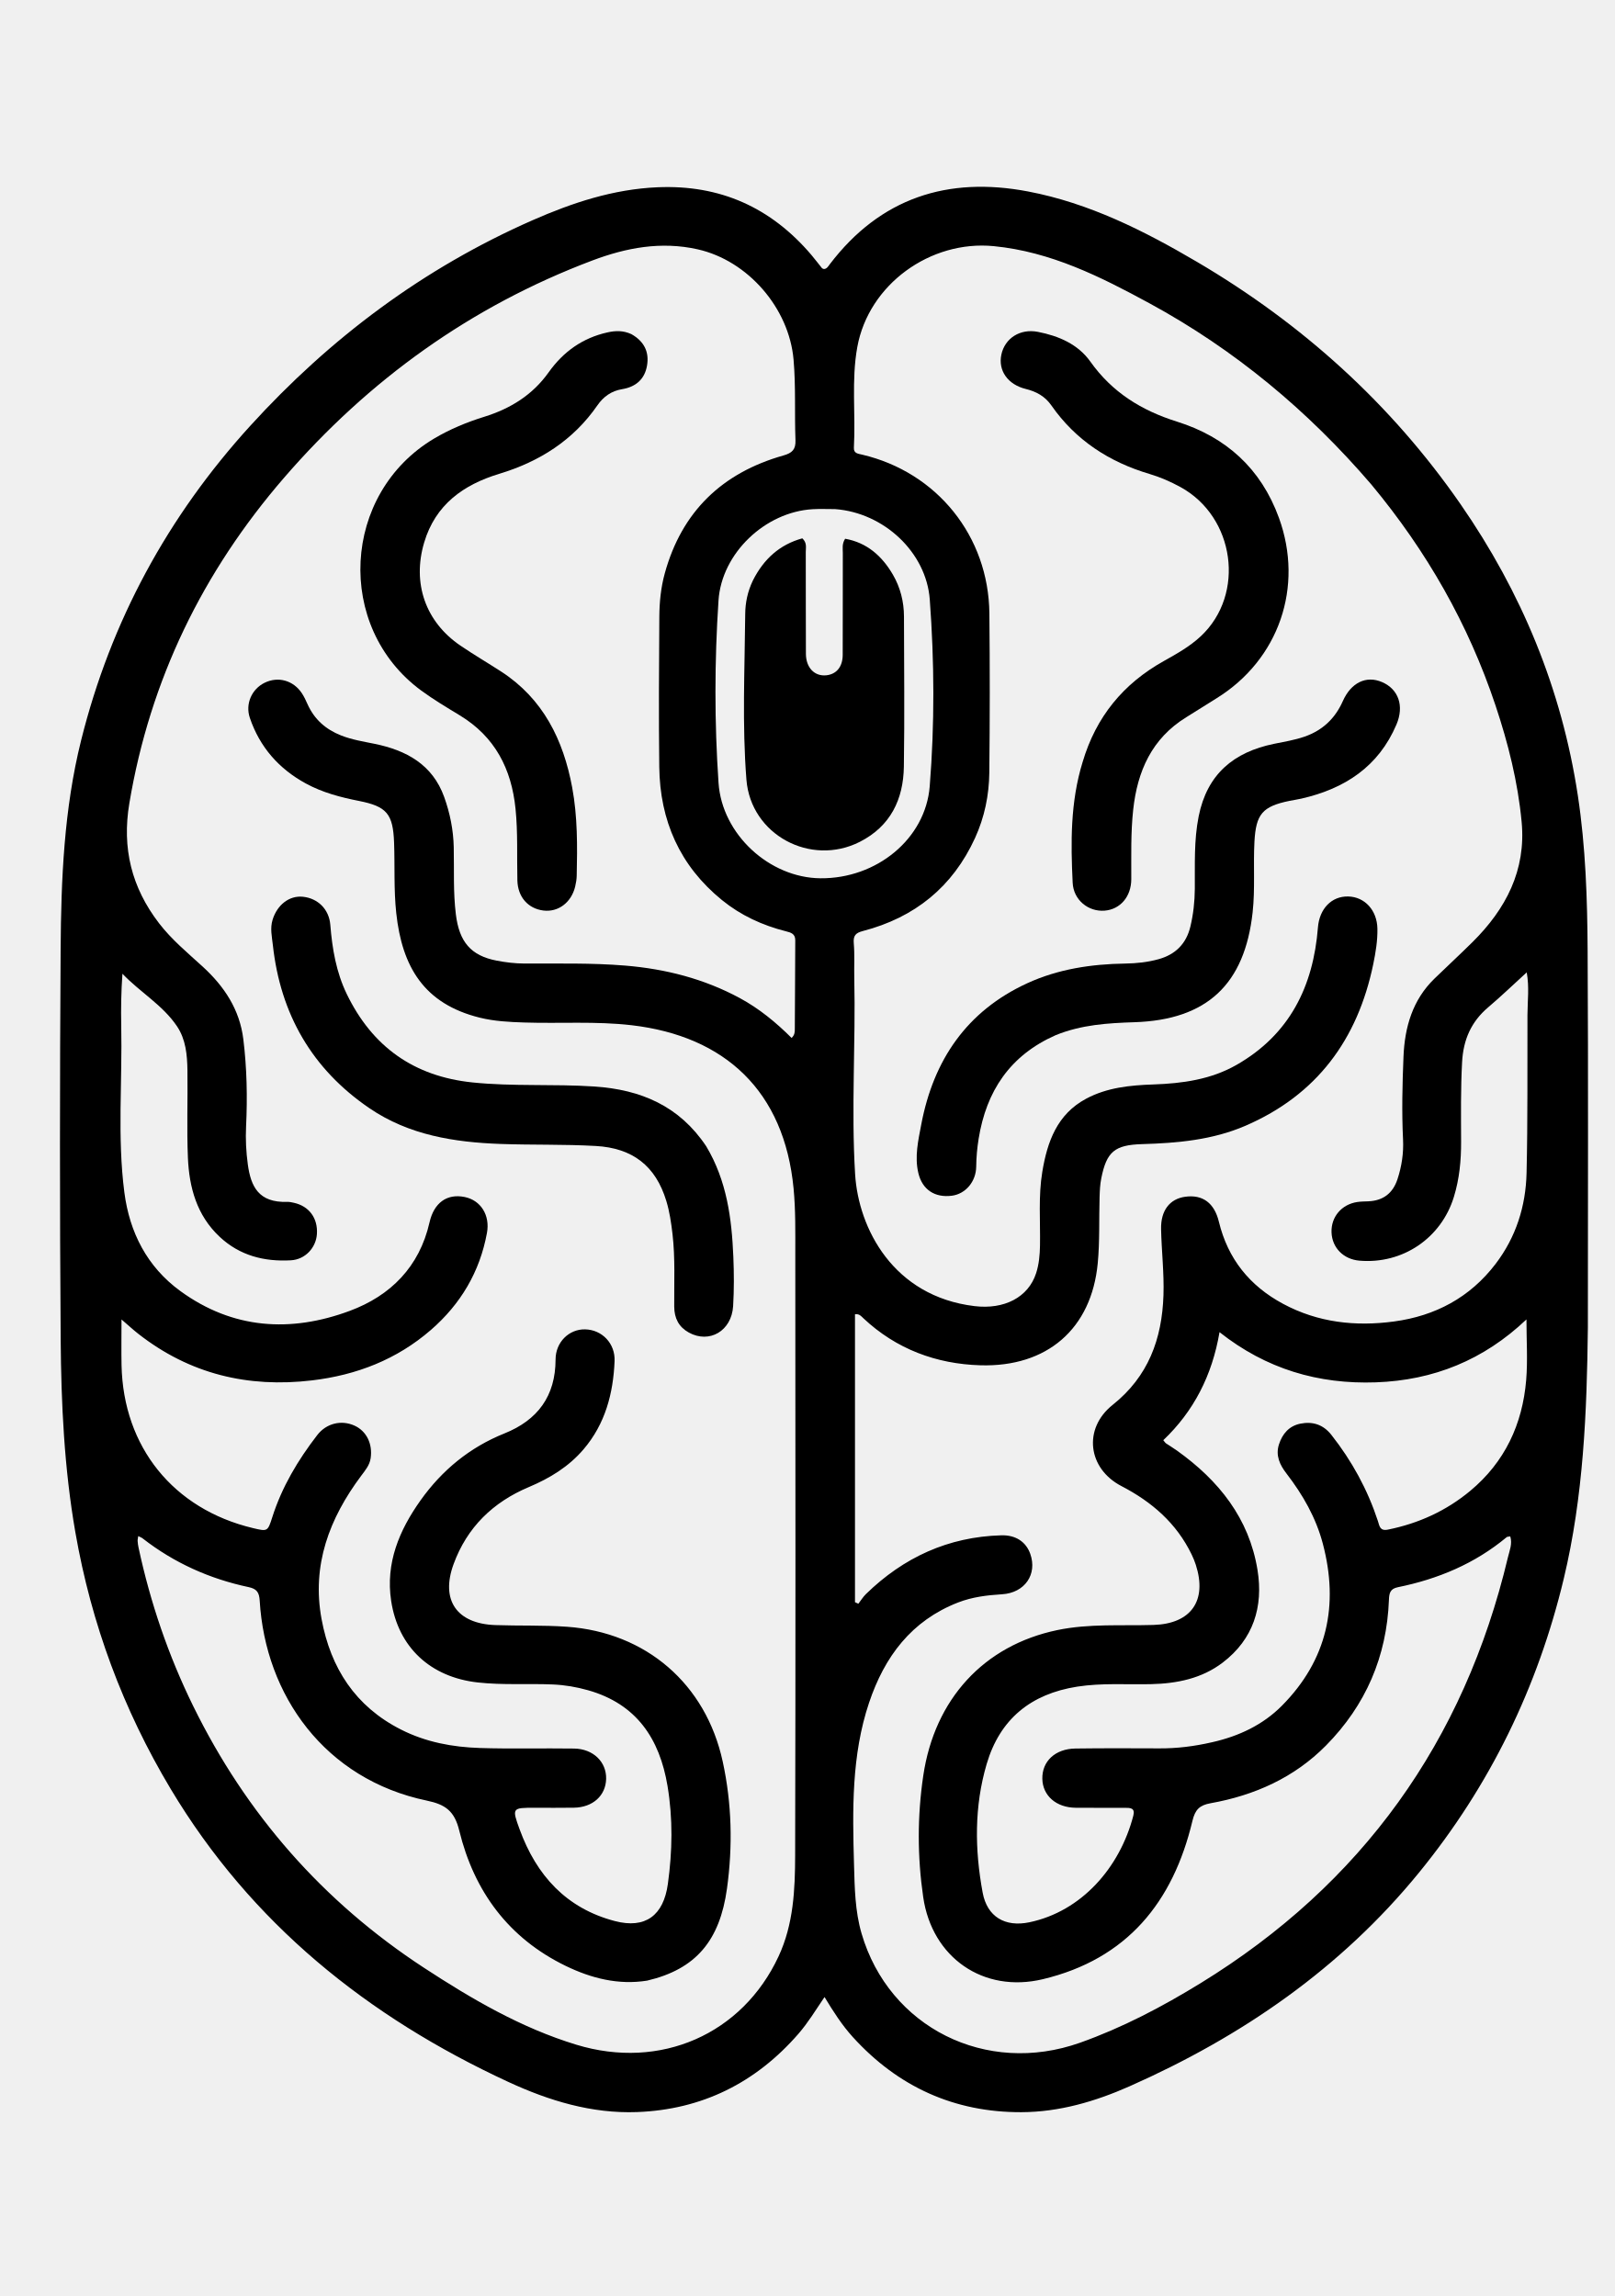
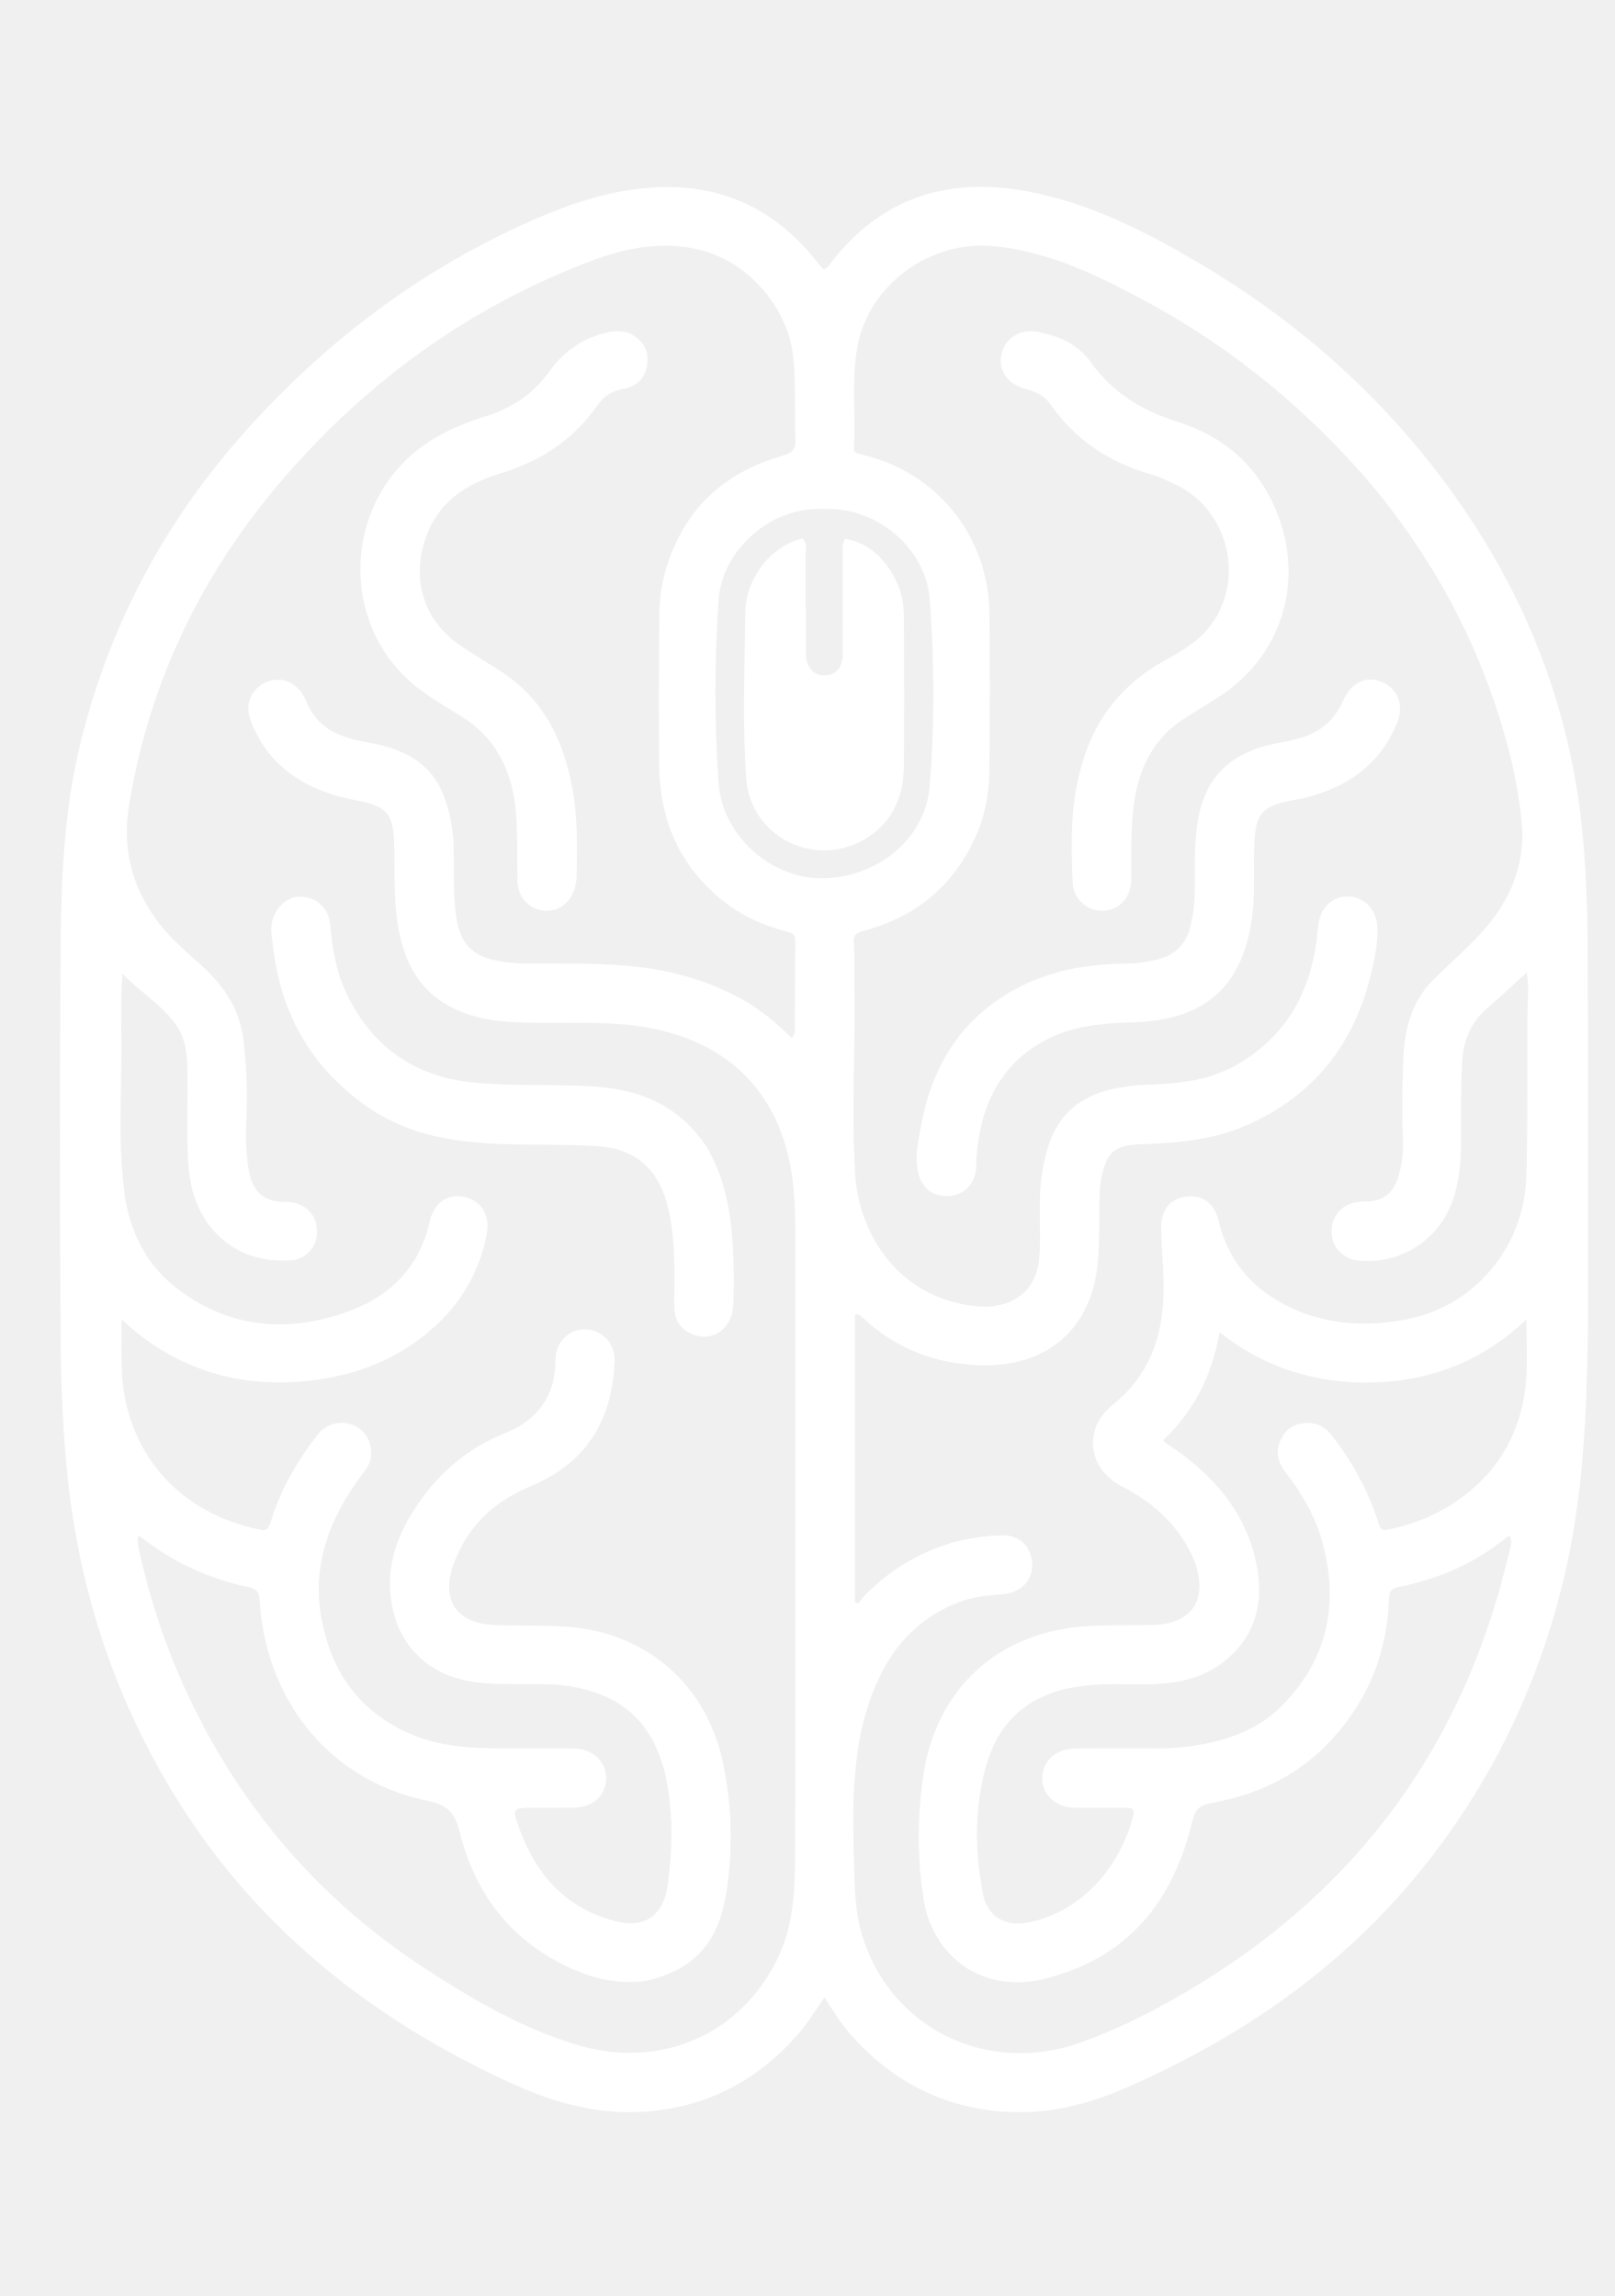
<svg xmlns="http://www.w3.org/2000/svg" version="1.1" id="Layer_1" x="0px" y="0px" width="100%" viewBox="0 0 720 1024" enable-background="new 0 0 720 1024" xml:space="preserve">
-   <path fill="currentColor" opacity="1" stroke="none" d=" M707.978,591.994   C707.545,629.985 706.007,667.385 697.235,704.06   C685.622,752.613 664.281,796.435 632.698,835.158   C597.829,877.911 553.746,908.252 503.681,930.452   C488.312,937.266 472.259,941.962 455.42,942.02   C425.502,942.123 400.381,930.696 380.226,908.487   C375.425,903.196 371.586,897.204 367.632,890.669   C363.625,896.575 360.285,902.114 356.025,907.02   C336.991,928.943 312.944,940.896 284.034,941.968   C263.869,942.717 244.832,936.936 226.652,928.526   C163.898,899.495 112.022,857.846 76.123,797.892   C54.856,762.376 40.702,724.202 33.595,683.363   C28.637,654.869 27.267,626.105 27.055,597.322   C26.627,539.334 26.653,481.338 27.035,423.349   C27.242,392.062 28.529,360.821 36.173,330.168   C49.433,276.993 74.789,230.357 111.556,189.943   C147.196,150.766 188.824,119.601 237.47,98.213   C255.227,90.406 273.452,84.377 293.135,83.521   C321.075,82.305 343.784,92.551 361.78,113.712   C363.397,115.613 364.885,117.623 366.464,119.557   C366.652,119.787 367.044,119.851 367.346,119.992   C368.709,119.907 369.256,118.799 369.945,117.893   C392.501,88.235 422.566,78.574 458.37,85.39   C485.577,90.57 510.03,102.871 533.648,116.76   C580.55,144.341 620.174,180.062 651.198,224.843   C678.416,264.13 696.309,307.327 703.511,354.815   C706.995,377.785 707.734,400.904 707.867,424.023   C708.189,479.845 707.976,535.671 707.978,591.994  M288.547,883.345   C275.68,885.402 263.601,882.292 252.242,876.781   C226.745,864.414 211.361,843.495 204.77,816.435   C202.647,807.717 198.638,804.797 190.317,803.061   C144.843,793.571 118.273,756.102 115.788,713.835   C115.57,710.136 114.425,708.597 110.843,707.837   C93.482,704.152 77.639,697.056 63.591,686.106   C63.109,685.73 62.495,685.524 61.639,685.082   C61.507,686.059 61.326,686.68 61.363,687.288   C61.424,688.277 61.57,689.27 61.778,690.24   C67.035,714.765 75.067,738.33 86.123,760.862   C109.796,809.106 143.959,848.108 188.942,877.552   C210.319,891.544 232.337,904.417 256.947,911.922   C294.51,923.376 331,907.224 347.153,872.493   C353.818,858.162 354.491,842.775 354.529,827.499   C354.753,738.007 354.65,648.514 354.598,559.022   C354.592,549.375 354.758,539.743 353.835,530.079   C349.686,486.64 323.267,462.109 281.663,457.25   C265.716,455.387 249.696,456.554 233.717,456.029   C227.044,455.81 220.381,455.477 213.89,453.866   C188.994,447.686 179.261,431.149 176.673,407.221   C175.541,396.752 176.093,386.253 175.707,375.774   C175.235,362.978 172.459,359.661 160.03,357.207   C151.824,355.587 143.798,353.479 136.398,349.45   C124.324,342.878 115.815,333.192 111.391,320.146   C109.286,313.936 112.254,307.335 117.943,304.53   C123.973,301.556 130.771,303.411 134.597,309.184   C135.601,310.701 136.374,312.388 137.12,314.056   C140.141,320.808 145.195,325.285 152.041,327.994   C156.893,329.915 161.968,330.712 167.026,331.744   C181.144,334.625 192.817,340.946 198.033,355.417   C200.635,362.638 202.146,370.148 202.311,377.877   C202.525,387.859 202.018,397.846 203.254,407.82   C204.766,420.02 209.88,426.204 221.426,428.432   C225.496,429.217 229.621,429.715 233.823,429.733   C248.811,429.797 263.8,429.409 278.78,430.65   C296.774,432.142 313.864,436.512 329.813,445.115   C338.49,449.796 346.011,456.006 352.945,462.917   C354.441,461.528 354.368,460.072 354.38,458.851   C354.504,445.689 354.487,432.525 354.581,419.363   C354.602,416.413 352.58,415.896 350.408,415.346   C339.939,412.692 330.314,408.273 321.902,401.429   C303.079,386.114 294.236,365.973 293.945,342.028   C293.673,319.7 293.814,297.365 293.972,275.034   C294.018,268.558 294.663,262.056 296.387,255.771   C303.968,228.133 322.008,210.862 349.321,203.132   C353.257,202.018 354.83,200.435 354.674,196.321   C354.22,184.349 354.87,172.377 353.823,160.377   C351.824,137.461 333.52,116.247 311.072,111.195   C294.766,107.525 279.217,110.475 264.09,116.182   C209.957,136.606 164.394,169.421 126.668,213.055   C90.363,255.045 66.895,303.224 57.671,358.257   C54.312,378.295 58.659,395.797 70.893,411.74   C76.531,419.087 83.605,424.916 90.356,431.09   C100.004,439.914 106.866,450.231 108.494,463.49   C110.082,476.416 110.348,489.415 109.717,502.389   C109.439,508.108 109.732,513.73 110.494,519.315   C111.841,529.194 115.319,536.458 128.099,536.029   C129.081,535.996 130.088,536.227 131.06,536.443   C137.829,537.946 141.754,543.291 141.303,550.349   C140.913,556.463 136.113,561.723 129.7,562.085   C117.81,562.758 106.893,560.007 97.914,551.583   C87.726,542.027 84.346,529.591 83.784,516.343   C83.234,503.367 83.75,490.349 83.571,477.353   C83.476,470.497 82.854,463.559 78.897,457.682   C72.525,448.221 62.453,442.536 54.589,434.281   C54.03,442.176 53.895,449.799 54.055,457.416   C54.577,482.221 52.25,507.124 55.451,531.815   C57.755,549.595 65.558,564.987 80.406,575.799   C103.815,592.844 129.571,594.416 155.898,584.658   C174.156,577.891 187.017,564.972 191.507,545.18   C193.488,536.452 199.252,532.23 207.202,533.861   C214.331,535.324 218.578,541.933 217.114,549.892   C213.92,567.25 205.402,581.62 192.108,593.154   C176.887,606.359 158.957,613.281 139.127,615.643   C110.547,619.047 84.534,612.791 61.668,594.877   C59.37,593.076 57.221,591.086 54.174,588.473   C54.174,596.014 54.06,602.451 54.193,608.883   C54.95,645.343 77.312,673.042 112.758,681.513   C119.258,683.067 119.357,683.098 121.4,676.67   C125.701,663.143 132.854,651.183 141.449,640.034   C145.53,634.741 152.218,633.188 158.03,635.804   C163.393,638.218 166.207,643.925 165.263,650.35   C164.802,653.481 162.852,655.763 161.055,658.166   C146.823,677.195 138.904,698.114 143.387,722.169   C147.445,743.948 158.405,761.026 178.764,771.362   C189.892,777.012 201.766,779.204 213.969,779.594   C227.954,780.042 241.964,779.638 255.961,779.842   C264.507,779.967 270.442,785.804 270.257,793.366   C270.074,800.863 264.301,806.084 255.887,806.221   C250.055,806.315 244.221,806.263 238.388,806.254   C228.354,806.238 228.181,806.293 231.699,815.919   C239.181,836.392 252.463,851.096 274.121,856.777   C287.771,860.357 295.837,854.296 297.779,840.233   C299.799,825.616 300.059,811.068 297.623,796.498   C294.099,775.415 283.782,759.956 262.226,753.843   C257.089,752.386 251.868,751.486 246.505,751.259   C235.356,750.787 224.186,751.601 213.044,750.364   C191.965,748.024 177.575,734.747 174.41,714.013   C171.83,697.104 178.033,682.468 187.514,669.137   C197.06,655.715 209.435,645.506 224.9,639.304   C239.74,633.352 247.681,622.651 247.711,606.329   C247.725,598.574 253.734,592.721 260.907,592.887   C268.385,593.06 274.353,599.114 274.019,607.066   C273.411,621.495 269.872,635.014 260.215,646.351   C253.559,654.165 245.119,659.289 235.783,663.224   C219.8,669.958 208.242,681.172 202.24,697.588   C196.351,713.694 203.673,724.161 220.832,724.776   C231.48,725.158 242.122,724.763 252.791,725.521   C288.027,728.025 314.723,751.001 322.242,785.664   C326.312,804.429 326.748,823.253 324.145,842.223   C320.945,865.554 310.241,878.243 288.547,883.345  M611.423,216.067   C583.267,183.224 550.522,155.923 512.486,135.254   C490.671,123.4 468.551,112.281 443.115,109.781   C414.832,107 387.329,126.838 382.247,154.749   C379.54,169.613 381.551,184.692 380.724,199.65   C380.58,202.244 382.568,202.335 384.398,202.765   C417.79,210.614 440.792,239.165 441.131,273.587   C441.365,297.251 441.359,320.92 441.101,344.583   C440.991,354.622 438.977,364.453 434.769,373.674   C424.778,395.572 407.844,409.221 384.696,415.24   C381.508,416.069 380.379,417.276 380.672,420.695   C381.11,425.826 380.776,431.019 380.893,436.183   C381.552,465.33 379.493,494.493 381.264,523.628   C382.735,547.82 398.224,578.157 434.517,582.519   C447.718,584.106 458.483,578.653 461.979,567.814   C463.259,563.848 463.628,559.692 463.7,555.499   C463.891,544.519 462.92,533.489 464.735,522.574   C466.962,509.187 471.324,496.953 484.259,490.026   C493.606,485.02 503.849,484.014 514.259,483.659   C527.166,483.218 539.893,481.47 551.328,474.935   C574.985,461.415 585.551,439.969 587.625,413.637   C588.276,405.375 593.645,399.644 601.122,399.822   C608.524,399.999 613.999,406 614.143,414.184   C614.238,419.541 613.364,424.807 612.285,430.024   C605.343,463.589 587.143,488.343 555.248,502.105   C540.625,508.414 525.019,509.811 509.299,510.265   C496.931,510.622 493.399,513.659 491.022,525.547   C490.459,528.363 490.351,531.152 490.266,533.978   C489.971,543.795 490.382,553.606 489.443,563.437   C486.652,592.659 466.869,609.789 437.113,608.907   C417.493,608.326 399.592,601.705 384.929,587.911   C383.987,587.025 383.139,585.864 381.21,586.157   C381.21,628.939 381.21,671.755 381.21,714.57   C381.713,714.798 382.216,715.027 382.719,715.255   C383.836,713.811 384.799,712.209 386.093,710.947   C402.88,694.566 422.849,685.401 446.446,684.74   C452.915,684.559 457.464,687.674 459.353,692.983   C462.599,702.107 456.956,710.401 446.791,711.032   C440.099,711.448 433.558,712.225 427.248,714.671   C406.322,722.783 394.359,738.917 387.49,759.395   C379.603,782.903 380.099,807.294 380.779,831.62   C381.067,841.914 381.217,852.311 384.143,862.318   C396.41,904.277 439.723,925.886 481.547,911.043   C500.495,904.318 518.203,894.986 535.235,884.524   C607.273,840.275 652.781,776.704 672.344,694.526   C673.044,691.59 674.396,688.559 673.378,685.225   C672.689,685.362 672.094,685.302 671.772,685.57   C657.608,697.369 641.162,704.245 623.271,707.883   C619.773,708.594 619.392,710.577 619.278,713.568   C618.312,738.8 608.942,760.533 591.234,778.471   C577.063,792.825 559.409,800.702 539.775,804.226   C534.886,805.103 532.877,807.014 531.653,812.149   C523.017,848.363 502.49,873.749 464.943,882.713   C438.474,889.032 415.554,873.088 411.633,846.119   C409.004,828.034 408.977,810.039 411.656,791.936   C416.704,757.82 438.644,733.845 471.419,727.01   C485.6,724.053 499.964,725.145 514.262,724.717   C531.058,724.214 538.336,713.913 533.171,697.882   C532.662,696.303 532.021,694.752 531.297,693.257   C524.549,679.332 513.591,669.827 500.023,662.788   C484.962,654.974 482.827,637.136 496.073,626.589   C512.009,613.9 518.112,597.183 518.753,577.618   C519.076,567.761 517.897,557.982 517.69,548.16   C517.516,539.904 521.511,534.692 528.469,533.739   C536.243,532.675 541.437,536.522 543.463,544.888   C547.466,561.421 557.15,573.471 572.078,581.496   C587.668,589.877 604.402,591.681 621.538,589.375   C639.903,586.904 655.405,578.695 666.837,563.695   C675.942,551.747 680.291,537.957 680.643,523.197   C681.205,499.711 680.957,476.206 681.044,452.709   C681.068,446.483 681.91,440.236 680.717,433.673   C674.84,439.027 669.351,444.322 663.545,449.243   C655.935,455.692 652.442,463.725 651.901,473.664   C651.256,485.5 651.416,497.32 651.46,509.144   C651.491,517.534 650.71,525.739 648.247,533.783   C642.603,552.221 625.401,563.88 606.14,562.246   C599.013,561.641 593.934,556.495 593.686,549.629   C593.439,542.769 598.134,537.167 605.126,536.095   C606.766,535.844 608.448,535.854 610.112,535.78   C616.702,535.486 621.015,532.197 623.08,525.947   C624.981,520.195 625.867,514.219 625.573,508.239   C624.968,495.906 625.271,483.586 625.771,471.282   C626.305,458.147 629.779,445.962 639.609,436.43   C645.23,430.978 650.989,425.669 656.55,420.157   C671.424,405.414 680.475,388.136 678.452,366.583   C676.782,348.783 672.44,331.496 666.784,314.567   C654.712,278.439 636.209,245.885 611.423,216.067  M540.548,776.998   C552.337,774.337 563.059,769.316 571.566,760.733   C591.783,740.337 597.05,715.902 589.806,688.472   C586.739,676.856 580.89,666.645 573.6,657.184   C570.661,653.369 568.646,649.182 570.245,644.206   C571.77,639.46 574.783,635.945 579.815,634.941   C585.277,633.851 589.988,635.343 593.586,639.905   C602.756,651.53 609.747,664.314 614.369,678.387   C615.075,680.538 615.196,682.931 618.831,682.199   C632.504,679.443 644.82,673.817 655.512,664.932   C670.942,652.109 678.835,635.205 680.475,615.479   C681.204,606.712 680.598,597.835 680.598,588.454   C661.477,606.612 639.127,615.603 613.463,616.513   C587.824,617.423 564.561,610.597 543.745,594.133   C540.446,613.489 532.212,629.451 518.672,642.318   C519.397,643.192 519.561,643.508 519.821,643.682   C521.479,644.799 523.198,645.827 524.823,646.988   C543.399,660.263 556.939,677.133 560.682,700.201   C563.346,716.618 558.842,731.065 545.177,741.493   C535.828,748.627 524.748,750.858 513.187,751.118   C502.211,751.364 491.214,750.518 480.268,752.234   C459.665,755.465 445.817,766.663 439.91,786.773   C434.362,805.661 434.58,824.938 438.139,844.111   C440.139,854.884 448.129,859.585 458.961,857.324   C482.106,852.494 499.278,833.071 505.313,809.763   C506.22,806.26 503.892,806.285 501.617,806.277   C494.286,806.253 486.955,806.317 479.625,806.248   C470.959,806.166 464.916,800.887 464.743,793.372   C464.563,785.541 470.468,779.95 479.507,779.829   C492,779.661 504.498,779.71 516.993,779.764   C524.687,779.797 532.258,778.911 540.548,776.998  M372.326,227.058   C368.997,227.064 365.658,226.907 362.34,227.101   C341.19,228.337 321.76,246.688 320.359,267.815   C318.562,294.912 318.522,322.091 320.371,349.184   C321.941,372.193 343.139,391.504 365.809,391.705   C390.856,391.927 412.657,374.13 414.533,350.68   C416.751,322.945 416.621,295.093 414.553,267.35   C412.988,246.371 394.177,228.681 372.326,227.058  z" />
-   <path fill="currentColor" opacity="1" stroke="none" d=" M281.506,149.016   C287.263,152.284 289.518,157.003 288.487,163.046   C287.437,169.204 283.421,172.577 277.354,173.57   C272.618,174.346 269.038,176.911 266.38,180.757   C255.576,196.393 240.565,205.867 222.601,211.319   C206.644,216.162 194.159,225.027 189.124,241.954   C183.728,260.096 189.679,277.315 205.294,287.944   C211.212,291.973 217.405,295.594 223.416,299.488   C242.212,311.666 251.179,330.019 255.118,351.199   C257.528,364.162 257.438,377.376 257.137,390.539   C257.099,392.187 256.828,393.86 256.436,395.465   C254.705,402.561 248.847,406.913 242.268,406.087   C235.409,405.226 230.851,399.994 230.681,392.65   C230.434,382 230.941,371.357 229.857,360.697   C228.042,342.847 220.68,328.581 205.036,319.064   C199.203,315.516 193.301,312.018 187.81,307.981   C149.232,279.62 152.364,220.078 193.576,195.58   C200.654,191.372 208.196,188.278 215.981,185.858   C227.662,182.226 237.488,176.097 244.627,166.055   C251.18,156.837 259.769,150.719 270.863,148.245   C274.344,147.468 277.794,147.315 281.506,149.016  z" />
-   <path fill="currentColor" opacity="1" stroke="none" d=" M314.877,511.226   C324.082,526.622 326.253,543.408 326.972,560.489   C327.28,567.806 327.314,575.168 326.882,582.475   C326.224,593.586 316.299,599.377 307.116,594.296   C302.621,591.81 300.656,587.909 300.616,582.767   C300.531,571.951 301.109,561.129 299.844,550.318   C299.261,545.335 298.543,540.408 297.095,535.637   C292.325,519.917 282.024,512.039 265.694,511.103   C251.544,510.292 237.374,510.706 223.228,510.195   C202.538,509.449 182.34,506.265 164.751,494.275   C139.115,476.799 125.041,452.294 121.664,421.555   C121.249,417.783 120.344,414.059 121.545,410.179   C123.6,403.54 128.992,399.307 135.096,399.952   C141.793,400.66 146.72,405.576 147.272,412.453   C148.131,423.145 149.898,433.599 154.62,443.353   C166,466.856 184.575,480.066 210.653,482.759   C228.753,484.629 246.934,483.361 265.063,484.578   C285.711,485.965 302.871,493.22 314.877,511.226  z" />
-   <path fill="currentColor" opacity="1" stroke="none" d=" M470.692,461.676   C450.248,470.713 439.759,486.698 436.343,507.88   C435.68,511.986 435.307,516.112 435.259,520.298   C435.182,527.068 430.425,532.527 424.38,533.286   C416.815,534.237 411.237,530.621 409.463,523.179   C407.717,515.854 409.424,508.554 410.778,501.426   C416.212,472.822 430.993,450.963 457.973,438.542   C471.803,432.176 486.626,429.964 501.748,429.741   C506.781,429.667 511.71,429.138 516.545,427.801   C524.101,425.712 528.921,420.918 530.759,413.225   C532.079,407.703 532.684,402.127 532.731,396.429   C532.82,385.634 532.289,374.869 534.445,364.087   C538.21,345.259 550.065,335.424 568.066,331.741   C572.633,330.807 577.226,330.074 581.661,328.536   C589.695,325.748 595.285,320.437 598.712,312.714   C602.392,304.421 609.163,301.158 616.223,304.211   C623.547,307.378 626.158,314.814 622.646,323.101   C614.666,341.928 599.582,351.744 580.32,356.16   C578.537,356.568 576.718,356.817 574.925,357.185   C562.874,359.66 559.979,363.08 559.316,375.431   C558.755,385.911 559.663,396.412 558.509,406.895   C554.976,438.986 538.171,454.847 505.84,455.901   C493.958,456.288 482.217,456.994 470.692,461.676  z" />
-   <path fill="currentColor" opacity="1" stroke="none" d=" M482.707,339.862   C488.701,319.644 500.842,304.931 518.878,294.837   C524.668,291.597 530.537,288.315 535.436,283.72   C555.396,264.996 550.63,230.489 526.284,217.202   C521.886,214.802 517.297,212.797 512.507,211.373   C494.516,206.026 479.583,196.325 468.758,180.799   C465.897,176.696 462.013,174.62 457.311,173.461   C449.315,171.491 444.985,165.258 446.467,158.19   C448,150.877 454.814,146.438 462.806,148.012   C472.015,149.825 480.615,153.469 486.168,161.292   C495.881,174.976 508.928,183.069 524.757,188.034   C546.645,194.9 562.234,208.959 570.233,230.945   C581.412,261.672 570.274,294.171 542.437,311.42   C537.908,314.227 533.422,317.101 528.889,319.899   C513.528,329.378 507.112,343.949 505.248,361.171   C504.133,371.468 504.433,381.793 504.402,392.115   C504.378,399.881 499.492,405.594 492.492,406.146   C485.377,406.707 478.644,401.502 478.267,393.7   C477.401,375.741 477.196,357.74 482.707,339.862  z" />
-   <path fill="currentColor" opacity="1" stroke="none" d=" M335.676,258.92   C340.559,249.219 347.711,242.861 357.732,240.092   C359.906,242.136 359.262,244.255 359.269,246.155   C359.323,261.319 359.237,276.484 359.33,291.648   C359.368,297.822 363.222,301.704 368.387,301.183   C372.908,300.727 375.712,297.429 375.736,292.106   C375.804,276.942 375.741,261.777 375.785,246.613   C375.79,244.661 375.328,242.604 376.819,240.276   C386.576,242.004 393.303,248.02 398.124,256.313   C401.421,261.986 403.04,268.327 403.054,274.951   C403.099,297.281 403.351,319.616 403.004,341.94   C402.777,356.563 397.016,368.514 383.373,375.448   C361.425,386.605 334.753,372.296 332.808,347.733   C330.862,323.142 332.056,298.447 332.271,273.797   C332.314,268.803 333.316,263.862 335.676,258.92  z" />
+   <path fill="#ffffff" opacity="1" stroke="none" d=" M707.978,591.994   C707.545,629.985 706.007,667.385 697.235,704.06   C685.622,752.613 664.281,796.435 632.698,835.158   C597.829,877.911 553.746,908.252 503.681,930.452   C488.312,937.266 472.259,941.962 455.42,942.02   C425.502,942.123 400.381,930.696 380.226,908.487   C375.425,903.196 371.586,897.204 367.632,890.669   C363.625,896.575 360.285,902.114 356.025,907.02   C336.991,928.943 312.944,940.896 284.034,941.968   C263.869,942.717 244.832,936.936 226.652,928.526   C163.898,899.495 112.022,857.846 76.123,797.892   C54.856,762.376 40.702,724.202 33.595,683.363   C28.637,654.869 27.267,626.105 27.055,597.322   C26.627,539.334 26.653,481.338 27.035,423.349   C27.242,392.062 28.529,360.821 36.173,330.168   C49.433,276.993 74.789,230.357 111.556,189.943   C147.196,150.766 188.824,119.601 237.47,98.213   C255.227,90.406 273.452,84.377 293.135,83.521   C321.075,82.305 343.784,92.551 361.78,113.712   C363.397,115.613 364.885,117.623 366.464,119.557   C366.652,119.787 367.044,119.851 367.346,119.992   C368.709,119.907 369.256,118.799 369.945,117.893   C392.501,88.235 422.566,78.574 458.37,85.39   C485.577,90.57 510.03,102.871 533.648,116.76   C580.55,144.341 620.174,180.062 651.198,224.843   C678.416,264.13 696.309,307.327 703.511,354.815   C706.995,377.785 707.734,400.904 707.867,424.023   C708.189,479.845 707.976,535.671 707.978,591.994  M288.547,883.345   C275.68,885.402 263.601,882.292 252.242,876.781   C226.745,864.414 211.361,843.495 204.77,816.435   C202.647,807.717 198.638,804.797 190.317,803.061   C144.843,793.571 118.273,756.102 115.788,713.835   C115.57,710.136 114.425,708.597 110.843,707.837   C93.482,704.152 77.639,697.056 63.591,686.106   C63.109,685.73 62.495,685.524 61.639,685.082   C61.507,686.059 61.326,686.68 61.363,687.288   C61.424,688.277 61.57,689.27 61.778,690.24   C67.035,714.765 75.067,738.33 86.123,760.862   C109.796,809.106 143.959,848.108 188.942,877.552   C210.319,891.544 232.337,904.417 256.947,911.922   C294.51,923.376 331,907.224 347.153,872.493   C353.818,858.162 354.491,842.775 354.529,827.499   C354.753,738.007 354.65,648.514 354.598,559.022   C354.592,549.375 354.758,539.743 353.835,530.079   C349.686,486.64 323.267,462.109 281.663,457.25   C265.716,455.387 249.696,456.554 233.717,456.029   C227.044,455.81 220.381,455.477 213.89,453.866   C188.994,447.686 179.261,431.149 176.673,407.221   C175.541,396.752 176.093,386.253 175.707,375.774   C175.235,362.978 172.459,359.661 160.03,357.207   C151.824,355.587 143.798,353.479 136.398,349.45   C124.324,342.878 115.815,333.192 111.391,320.146   C109.286,313.936 112.254,307.335 117.943,304.53   C123.973,301.556 130.771,303.411 134.597,309.184   C135.601,310.701 136.374,312.388 137.12,314.056   C140.141,320.808 145.195,325.285 152.041,327.994   C156.893,329.915 161.968,330.712 167.026,331.744   C181.144,334.625 192.817,340.946 198.033,355.417   C200.635,362.638 202.146,370.148 202.311,377.877   C202.525,387.859 202.018,397.846 203.254,407.82   C204.766,420.02 209.88,426.204 221.426,428.432   C225.496,429.217 229.621,429.715 233.823,429.733   C248.811,429.797 263.8,429.409 278.78,430.65   C296.774,432.142 313.864,436.512 329.813,445.115   C338.49,449.796 346.011,456.006 352.945,462.917   C354.441,461.528 354.368,460.072 354.38,458.851   C354.504,445.689 354.487,432.525 354.581,419.363   C354.602,416.413 352.58,415.896 350.408,415.346   C339.939,412.692 330.314,408.273 321.902,401.429   C303.079,386.114 294.236,365.973 293.945,342.028   C293.673,319.7 293.814,297.365 293.972,275.034   C294.018,268.558 294.663,262.056 296.387,255.771   C303.968,228.133 322.008,210.862 349.321,203.132   C353.257,202.018 354.83,200.435 354.674,196.321   C354.22,184.349 354.87,172.377 353.823,160.377   C351.824,137.461 333.52,116.247 311.072,111.195   C294.766,107.525 279.217,110.475 264.09,116.182   C209.957,136.606 164.394,169.421 126.668,213.055   C90.363,255.045 66.895,303.224 57.671,358.257   C54.312,378.295 58.659,395.797 70.893,411.74   C76.531,419.087 83.605,424.916 90.356,431.09   C100.004,439.914 106.866,450.231 108.494,463.49   C110.082,476.416 110.348,489.415 109.717,502.389   C109.439,508.108 109.732,513.73 110.494,519.315   C111.841,529.194 115.319,536.458 128.099,536.029   C129.081,535.996 130.088,536.227 131.06,536.443   C137.829,537.946 141.754,543.291 141.303,550.349   C140.913,556.463 136.113,561.723 129.7,562.085   C117.81,562.758 106.893,560.007 97.914,551.583   C87.726,542.027 84.346,529.591 83.784,516.343   C83.234,503.367 83.75,490.349 83.571,477.353   C83.476,470.497 82.854,463.559 78.897,457.682   C72.525,448.221 62.453,442.536 54.589,434.281   C54.03,442.176 53.895,449.799 54.055,457.416   C54.577,482.221 52.25,507.124 55.451,531.815   C57.755,549.595 65.558,564.987 80.406,575.799   C103.815,592.844 129.571,594.416 155.898,584.658   C174.156,577.891 187.017,564.972 191.507,545.18   C193.488,536.452 199.252,532.23 207.202,533.861   C214.331,535.324 218.578,541.933 217.114,549.892   C213.92,567.25 205.402,581.62 192.108,593.154   C176.887,606.359 158.957,613.281 139.127,615.643   C110.547,619.047 84.534,612.791 61.668,594.877   C59.37,593.076 57.221,591.086 54.174,588.473   C54.174,596.014 54.06,602.451 54.193,608.883   C54.95,645.343 77.312,673.042 112.758,681.513   C119.258,683.067 119.357,683.098 121.4,676.67   C125.701,663.143 132.854,651.183 141.449,640.034   C145.53,634.741 152.218,633.188 158.03,635.804   C163.393,638.218 166.207,643.925 165.263,650.35   C164.802,653.481 162.852,655.763 161.055,658.166   C146.823,677.195 138.904,698.114 143.387,722.169   C147.445,743.948 158.405,761.026 178.764,771.362   C189.892,777.012 201.766,779.204 213.969,779.594   C227.954,780.042 241.964,779.638 255.961,779.842   C264.507,779.967 270.442,785.804 270.257,793.366   C270.074,800.863 264.301,806.084 255.887,806.221   C250.055,806.315 244.221,806.263 238.388,806.254   C228.354,806.238 228.181,806.293 231.699,815.919   C239.181,836.392 252.463,851.096 274.121,856.777   C287.771,860.357 295.837,854.296 297.779,840.233   C299.799,825.616 300.059,811.068 297.623,796.498   C294.099,775.415 283.782,759.956 262.226,753.843   C257.089,752.386 251.868,751.486 246.505,751.259   C235.356,750.787 224.186,751.601 213.044,750.364   C191.965,748.024 177.575,734.747 174.41,714.013   C171.83,697.104 178.033,682.468 187.514,669.137   C197.06,655.715 209.435,645.506 224.9,639.304   C239.74,633.352 247.681,622.651 247.711,606.329   C247.725,598.574 253.734,592.721 260.907,592.887   C268.385,593.06 274.353,599.114 274.019,607.066   C273.411,621.495 269.872,635.014 260.215,646.351   C253.559,654.165 245.119,659.289 235.783,663.224   C219.8,669.958 208.242,681.172 202.24,697.588   C196.351,713.694 203.673,724.161 220.832,724.776   C231.48,725.158 242.122,724.763 252.791,725.521   C288.027,728.025 314.723,751.001 322.242,785.664   C326.312,804.429 326.748,823.253 324.145,842.223   C320.945,865.554 310.241,878.243 288.547,883.345  M611.423,216.067   C583.267,183.224 550.522,155.923 512.486,135.254   C490.671,123.4 468.551,112.281 443.115,109.781   C414.832,107 387.329,126.838 382.247,154.749   C379.54,169.613 381.551,184.692 380.724,199.65   C380.58,202.244 382.568,202.335 384.398,202.765   C417.79,210.614 440.792,239.165 441.131,273.587   C441.365,297.251 441.359,320.92 441.101,344.583   C440.991,354.622 438.977,364.453 434.769,373.674   C424.778,395.572 407.844,409.221 384.696,415.24   C381.508,416.069 380.379,417.276 380.672,420.695   C381.11,425.826 380.776,431.019 380.893,436.183   C381.552,465.33 379.493,494.493 381.264,523.628   C382.735,547.82 398.224,578.157 434.517,582.519   C447.718,584.106 458.483,578.653 461.979,567.814   C463.259,563.848 463.628,559.692 463.7,555.499   C463.891,544.519 462.92,533.489 464.735,522.574   C466.962,509.187 471.324,496.953 484.259,490.026   C493.606,485.02 503.849,484.014 514.259,483.659   C527.166,483.218 539.893,481.47 551.328,474.935   C574.985,461.415 585.551,439.969 587.625,413.637   C588.276,405.375 593.645,399.644 601.122,399.822   C608.524,399.999 613.999,406 614.143,414.184   C614.238,419.541 613.364,424.807 612.285,430.024   C605.343,463.589 587.143,488.343 555.248,502.105   C540.625,508.414 525.019,509.811 509.299,510.265   C496.931,510.622 493.399,513.659 491.022,525.547   C490.459,528.363 490.351,531.152 490.266,533.978   C489.971,543.795 490.382,553.606 489.443,563.437   C486.652,592.659 466.869,609.789 437.113,608.907   C417.493,608.326 399.592,601.705 384.929,587.911   C383.987,587.025 383.139,585.864 381.21,586.157   C381.21,628.939 381.21,671.755 381.21,714.57   C381.713,714.798 382.216,715.027 382.719,715.255   C383.836,713.811 384.799,712.209 386.093,710.947   C402.88,694.566 422.849,685.401 446.446,684.74   C452.915,684.559 457.464,687.674 459.353,692.983   C462.599,702.107 456.956,710.401 446.791,711.032   C440.099,711.448 433.558,712.225 427.248,714.671   C406.322,722.783 394.359,738.917 387.49,759.395   C379.603,782.903 380.099,807.294 380.779,831.62   C381.067,841.914 381.217,852.311 384.143,862.318   C396.41,904.277 439.723,925.886 481.547,911.043   C500.495,904.318 518.203,894.986 535.235,884.524   C607.273,840.275 652.781,776.704 672.344,694.526   C673.044,691.59 674.396,688.559 673.378,685.225   C672.689,685.362 672.094,685.302 671.772,685.57   C657.608,697.369 641.162,704.245 623.271,707.883   C619.773,708.594 619.392,710.577 619.278,713.568   C618.312,738.8 608.942,760.533 591.234,778.471   C577.063,792.825 559.409,800.702 539.775,804.226   C534.886,805.103 532.877,807.014 531.653,812.149   C523.017,848.363 502.49,873.749 464.943,882.713   C438.474,889.032 415.554,873.088 411.633,846.119   C409.004,828.034 408.977,810.039 411.656,791.936   C416.704,757.82 438.644,733.845 471.419,727.01   C485.6,724.053 499.964,725.145 514.262,724.717   C531.058,724.214 538.336,713.913 533.171,697.882   C532.662,696.303 532.021,694.752 531.297,693.257   C524.549,679.332 513.591,669.827 500.023,662.788   C484.962,654.974 482.827,637.136 496.073,626.589   C512.009,613.9 518.112,597.183 518.753,577.618   C519.076,567.761 517.897,557.982 517.69,548.16   C517.516,539.904 521.511,534.692 528.469,533.739   C536.243,532.675 541.437,536.522 543.463,544.888   C547.466,561.421 557.15,573.471 572.078,581.496   C587.668,589.877 604.402,591.681 621.538,589.375   C639.903,586.904 655.405,578.695 666.837,563.695   C675.942,551.747 680.291,537.957 680.643,523.197   C681.205,499.711 680.957,476.206 681.044,452.709   C681.068,446.483 681.91,440.236 680.717,433.673   C674.84,439.027 669.351,444.322 663.545,449.243   C655.935,455.692 652.442,463.725 651.901,473.664   C651.256,485.5 651.416,497.32 651.46,509.144   C651.491,517.534 650.71,525.739 648.247,533.783   C642.603,552.221 625.401,563.88 606.14,562.246   C599.013,561.641 593.934,556.495 593.686,549.629   C593.439,542.769 598.134,537.167 605.126,536.095   C606.766,535.844 608.448,535.854 610.112,535.78   C616.702,535.486 621.015,532.197 623.08,525.947   C624.981,520.195 625.867,514.219 625.573,508.239   C624.968,495.906 625.271,483.586 625.771,471.282   C626.305,458.147 629.779,445.962 639.609,436.43   C645.23,430.978 650.989,425.669 656.55,420.157   C671.424,405.414 680.475,388.136 678.452,366.583   C676.782,348.783 672.44,331.496 666.784,314.567   C654.712,278.439 636.209,245.885 611.423,216.067  M540.548,776.998   C552.337,774.337 563.059,769.316 571.566,760.733   C591.783,740.337 597.05,715.902 589.806,688.472   C586.739,676.856 580.89,666.645 573.6,657.184   C570.661,653.369 568.646,649.182 570.245,644.206   C571.77,639.46 574.783,635.945 579.815,634.941   C585.277,633.851 589.988,635.343 593.586,639.905   C602.756,651.53 609.747,664.314 614.369,678.387   C615.075,680.538 615.196,682.931 618.831,682.199   C632.504,679.443 644.82,673.817 655.512,664.932   C670.942,652.109 678.835,635.205 680.475,615.479   C681.204,606.712 680.598,597.835 680.598,588.454   C661.477,606.612 639.127,615.603 613.463,616.513   C587.824,617.423 564.561,610.597 543.745,594.133   C540.446,613.489 532.212,629.451 518.672,642.318   C519.397,643.192 519.561,643.508 519.821,643.682   C521.479,644.799 523.198,645.827 524.823,646.988   C543.399,660.263 556.939,677.133 560.682,700.201   C563.346,716.618 558.842,731.065 545.177,741.493   C535.828,748.627 524.748,750.858 513.187,751.118   C502.211,751.364 491.214,750.518 480.268,752.234   C459.665,755.465 445.817,766.663 439.91,786.773   C434.362,805.661 434.58,824.938 438.139,844.111   C440.139,854.884 448.129,859.585 458.961,857.324   C482.106,852.494 499.278,833.071 505.313,809.763   C506.22,806.26 503.892,806.285 501.617,806.277   C494.286,806.253 486.955,806.317 479.625,806.248   C470.959,806.166 464.916,800.887 464.743,793.372   C464.563,785.541 470.468,779.95 479.507,779.829   C492,779.661 504.498,779.71 516.993,779.764   C524.687,779.797 532.258,778.911 540.548,776.998  M372.326,227.058   C368.997,227.064 365.658,226.907 362.34,227.101   C341.19,228.337 321.76,246.688 320.359,267.815   C318.562,294.912 318.522,322.091 320.371,349.184   C321.941,372.193 343.139,391.504 365.809,391.705   C390.856,391.927 412.657,374.13 414.533,350.68   C416.751,322.945 416.621,295.093 414.553,267.35   C412.988,246.371 394.177,228.681 372.326,227.058  z" />
+   <path fill="#ffffff" opacity="1" stroke="none" d=" M281.506,149.016   C287.263,152.284 289.518,157.003 288.487,163.046   C287.437,169.204 283.421,172.577 277.354,173.57   C272.618,174.346 269.038,176.911 266.38,180.757   C255.576,196.393 240.565,205.867 222.601,211.319   C206.644,216.162 194.159,225.027 189.124,241.954   C183.728,260.096 189.679,277.315 205.294,287.944   C211.212,291.973 217.405,295.594 223.416,299.488   C242.212,311.666 251.179,330.019 255.118,351.199   C257.528,364.162 257.438,377.376 257.137,390.539   C257.099,392.187 256.828,393.86 256.436,395.465   C254.705,402.561 248.847,406.913 242.268,406.087   C235.409,405.226 230.851,399.994 230.681,392.65   C230.434,382 230.941,371.357 229.857,360.697   C228.042,342.847 220.68,328.581 205.036,319.064   C199.203,315.516 193.301,312.018 187.81,307.981   C149.232,279.62 152.364,220.078 193.576,195.58   C200.654,191.372 208.196,188.278 215.981,185.858   C227.662,182.226 237.488,176.097 244.627,166.055   C251.18,156.837 259.769,150.719 270.863,148.245   C274.344,147.468 277.794,147.315 281.506,149.016  z" />
+   <path fill="#ffffff" opacity="1" stroke="none" d=" M314.877,511.226   C324.082,526.622 326.253,543.408 326.972,560.489   C327.28,567.806 327.314,575.168 326.882,582.475   C326.224,593.586 316.299,599.377 307.116,594.296   C302.621,591.81 300.656,587.909 300.616,582.767   C300.531,571.951 301.109,561.129 299.844,550.318   C299.261,545.335 298.543,540.408 297.095,535.637   C292.325,519.917 282.024,512.039 265.694,511.103   C251.544,510.292 237.374,510.706 223.228,510.195   C202.538,509.449 182.34,506.265 164.751,494.275   C139.115,476.799 125.041,452.294 121.664,421.555   C121.249,417.783 120.344,414.059 121.545,410.179   C123.6,403.54 128.992,399.307 135.096,399.952   C141.793,400.66 146.72,405.576 147.272,412.453   C148.131,423.145 149.898,433.599 154.62,443.353   C166,466.856 184.575,480.066 210.653,482.759   C228.753,484.629 246.934,483.361 265.063,484.578   C285.711,485.965 302.871,493.22 314.877,511.226  z" />
+   <path fill="#ffffff" opacity="1" stroke="none" d=" M470.692,461.676   C450.248,470.713 439.759,486.698 436.343,507.88   C435.68,511.986 435.307,516.112 435.259,520.298   C435.182,527.068 430.425,532.527 424.38,533.286   C416.815,534.237 411.237,530.621 409.463,523.179   C407.717,515.854 409.424,508.554 410.778,501.426   C416.212,472.822 430.993,450.963 457.973,438.542   C471.803,432.176 486.626,429.964 501.748,429.741   C506.781,429.667 511.71,429.138 516.545,427.801   C524.101,425.712 528.921,420.918 530.759,413.225   C532.079,407.703 532.684,402.127 532.731,396.429   C532.82,385.634 532.289,374.869 534.445,364.087   C538.21,345.259 550.065,335.424 568.066,331.741   C572.633,330.807 577.226,330.074 581.661,328.536   C589.695,325.748 595.285,320.437 598.712,312.714   C602.392,304.421 609.163,301.158 616.223,304.211   C623.547,307.378 626.158,314.814 622.646,323.101   C614.666,341.928 599.582,351.744 580.32,356.16   C578.537,356.568 576.718,356.817 574.925,357.185   C562.874,359.66 559.979,363.08 559.316,375.431   C558.755,385.911 559.663,396.412 558.509,406.895   C554.976,438.986 538.171,454.847 505.84,455.901   C493.958,456.288 482.217,456.994 470.692,461.676  z" />
+   <path fill="#ffffff" opacity="1" stroke="none" d=" M482.707,339.862   C488.701,319.644 500.842,304.931 518.878,294.837   C524.668,291.597 530.537,288.315 535.436,283.72   C555.396,264.996 550.63,230.489 526.284,217.202   C521.886,214.802 517.297,212.797 512.507,211.373   C494.516,206.026 479.583,196.325 468.758,180.799   C465.897,176.696 462.013,174.62 457.311,173.461   C449.315,171.491 444.985,165.258 446.467,158.19   C448,150.877 454.814,146.438 462.806,148.012   C472.015,149.825 480.615,153.469 486.168,161.292   C495.881,174.976 508.928,183.069 524.757,188.034   C546.645,194.9 562.234,208.959 570.233,230.945   C581.412,261.672 570.274,294.171 542.437,311.42   C537.908,314.227 533.422,317.101 528.889,319.899   C513.528,329.378 507.112,343.949 505.248,361.171   C504.133,371.468 504.433,381.793 504.402,392.115   C504.378,399.881 499.492,405.594 492.492,406.146   C485.377,406.707 478.644,401.502 478.267,393.7   C477.401,375.741 477.196,357.74 482.707,339.862  z" />
+   <path fill="#ffffff" opacity="1" stroke="none" d=" M335.676,258.92   C340.559,249.219 347.711,242.861 357.732,240.092   C359.906,242.136 359.262,244.255 359.269,246.155   C359.323,261.319 359.237,276.484 359.33,291.648   C359.368,297.822 363.222,301.704 368.387,301.183   C372.908,300.727 375.712,297.429 375.736,292.106   C375.804,276.942 375.741,261.777 375.785,246.613   C375.79,244.661 375.328,242.604 376.819,240.276   C386.576,242.004 393.303,248.02 398.124,256.313   C401.421,261.986 403.04,268.327 403.054,274.951   C403.099,297.281 403.351,319.616 403.004,341.94   C402.777,356.563 397.016,368.514 383.373,375.448   C361.425,386.605 334.753,372.296 332.808,347.733   C330.862,323.142 332.056,298.447 332.271,273.797   C332.314,268.803 333.316,263.862 335.676,258.92  z" />
</svg>
